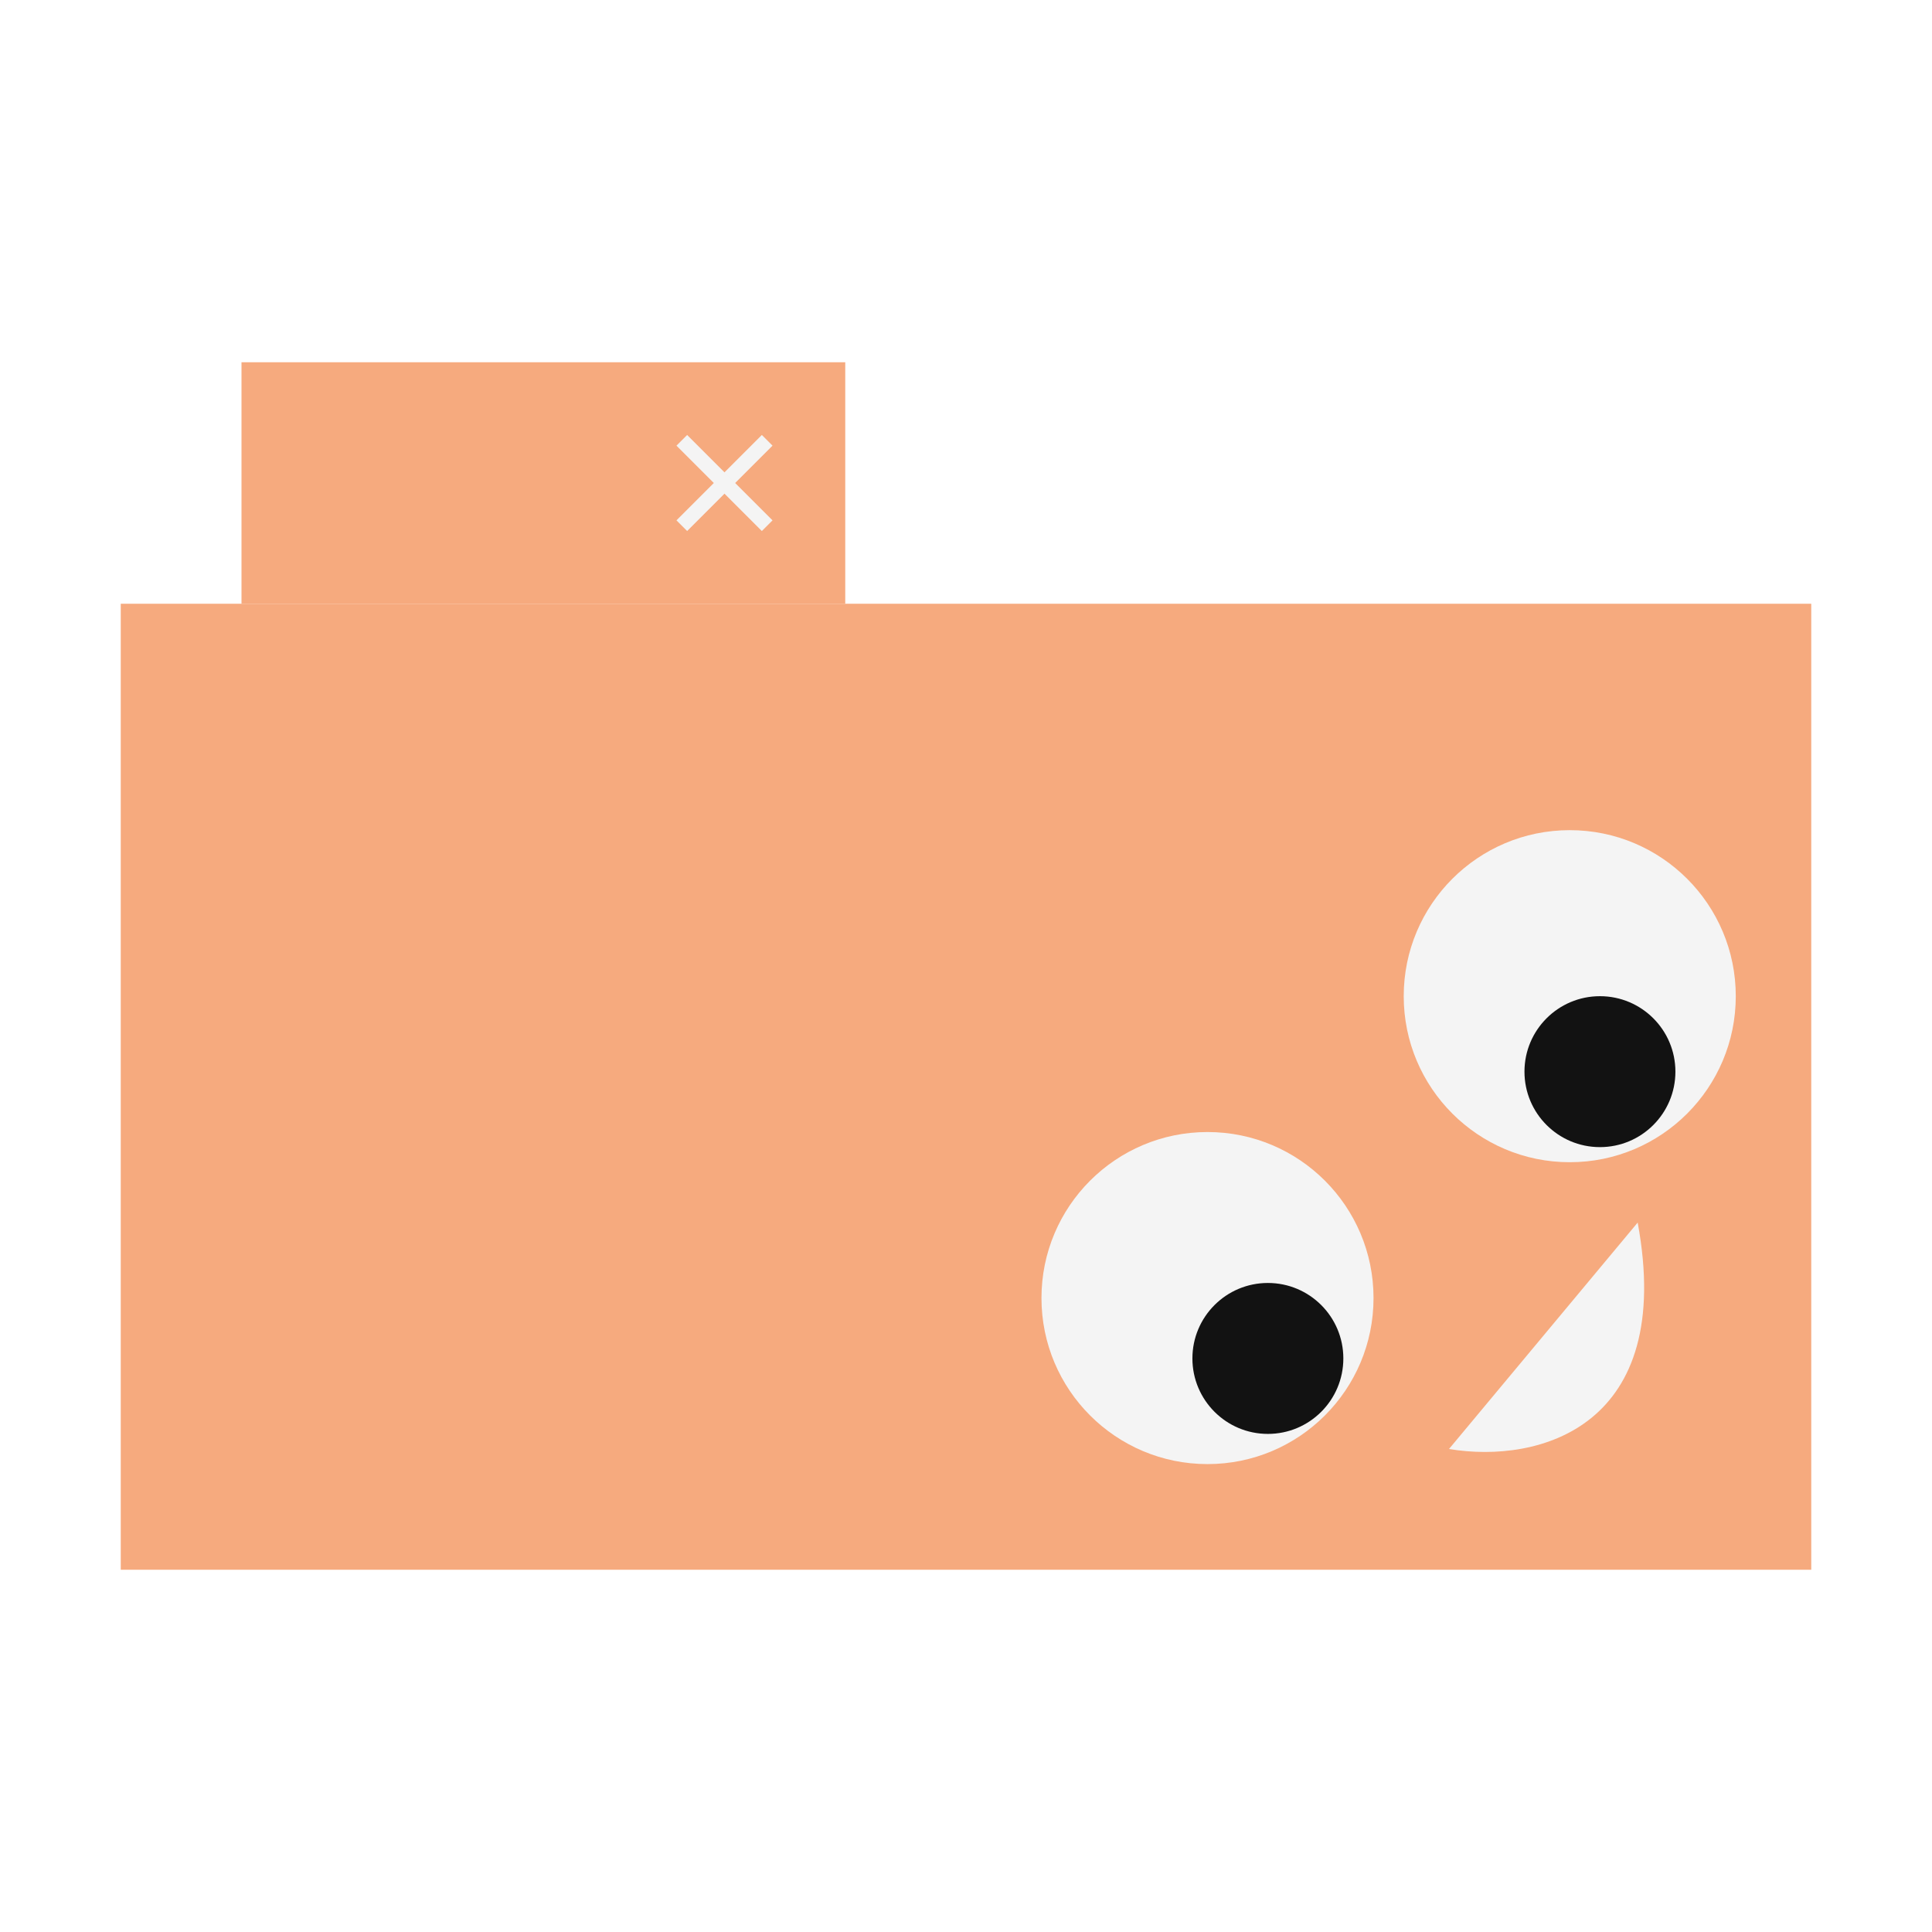
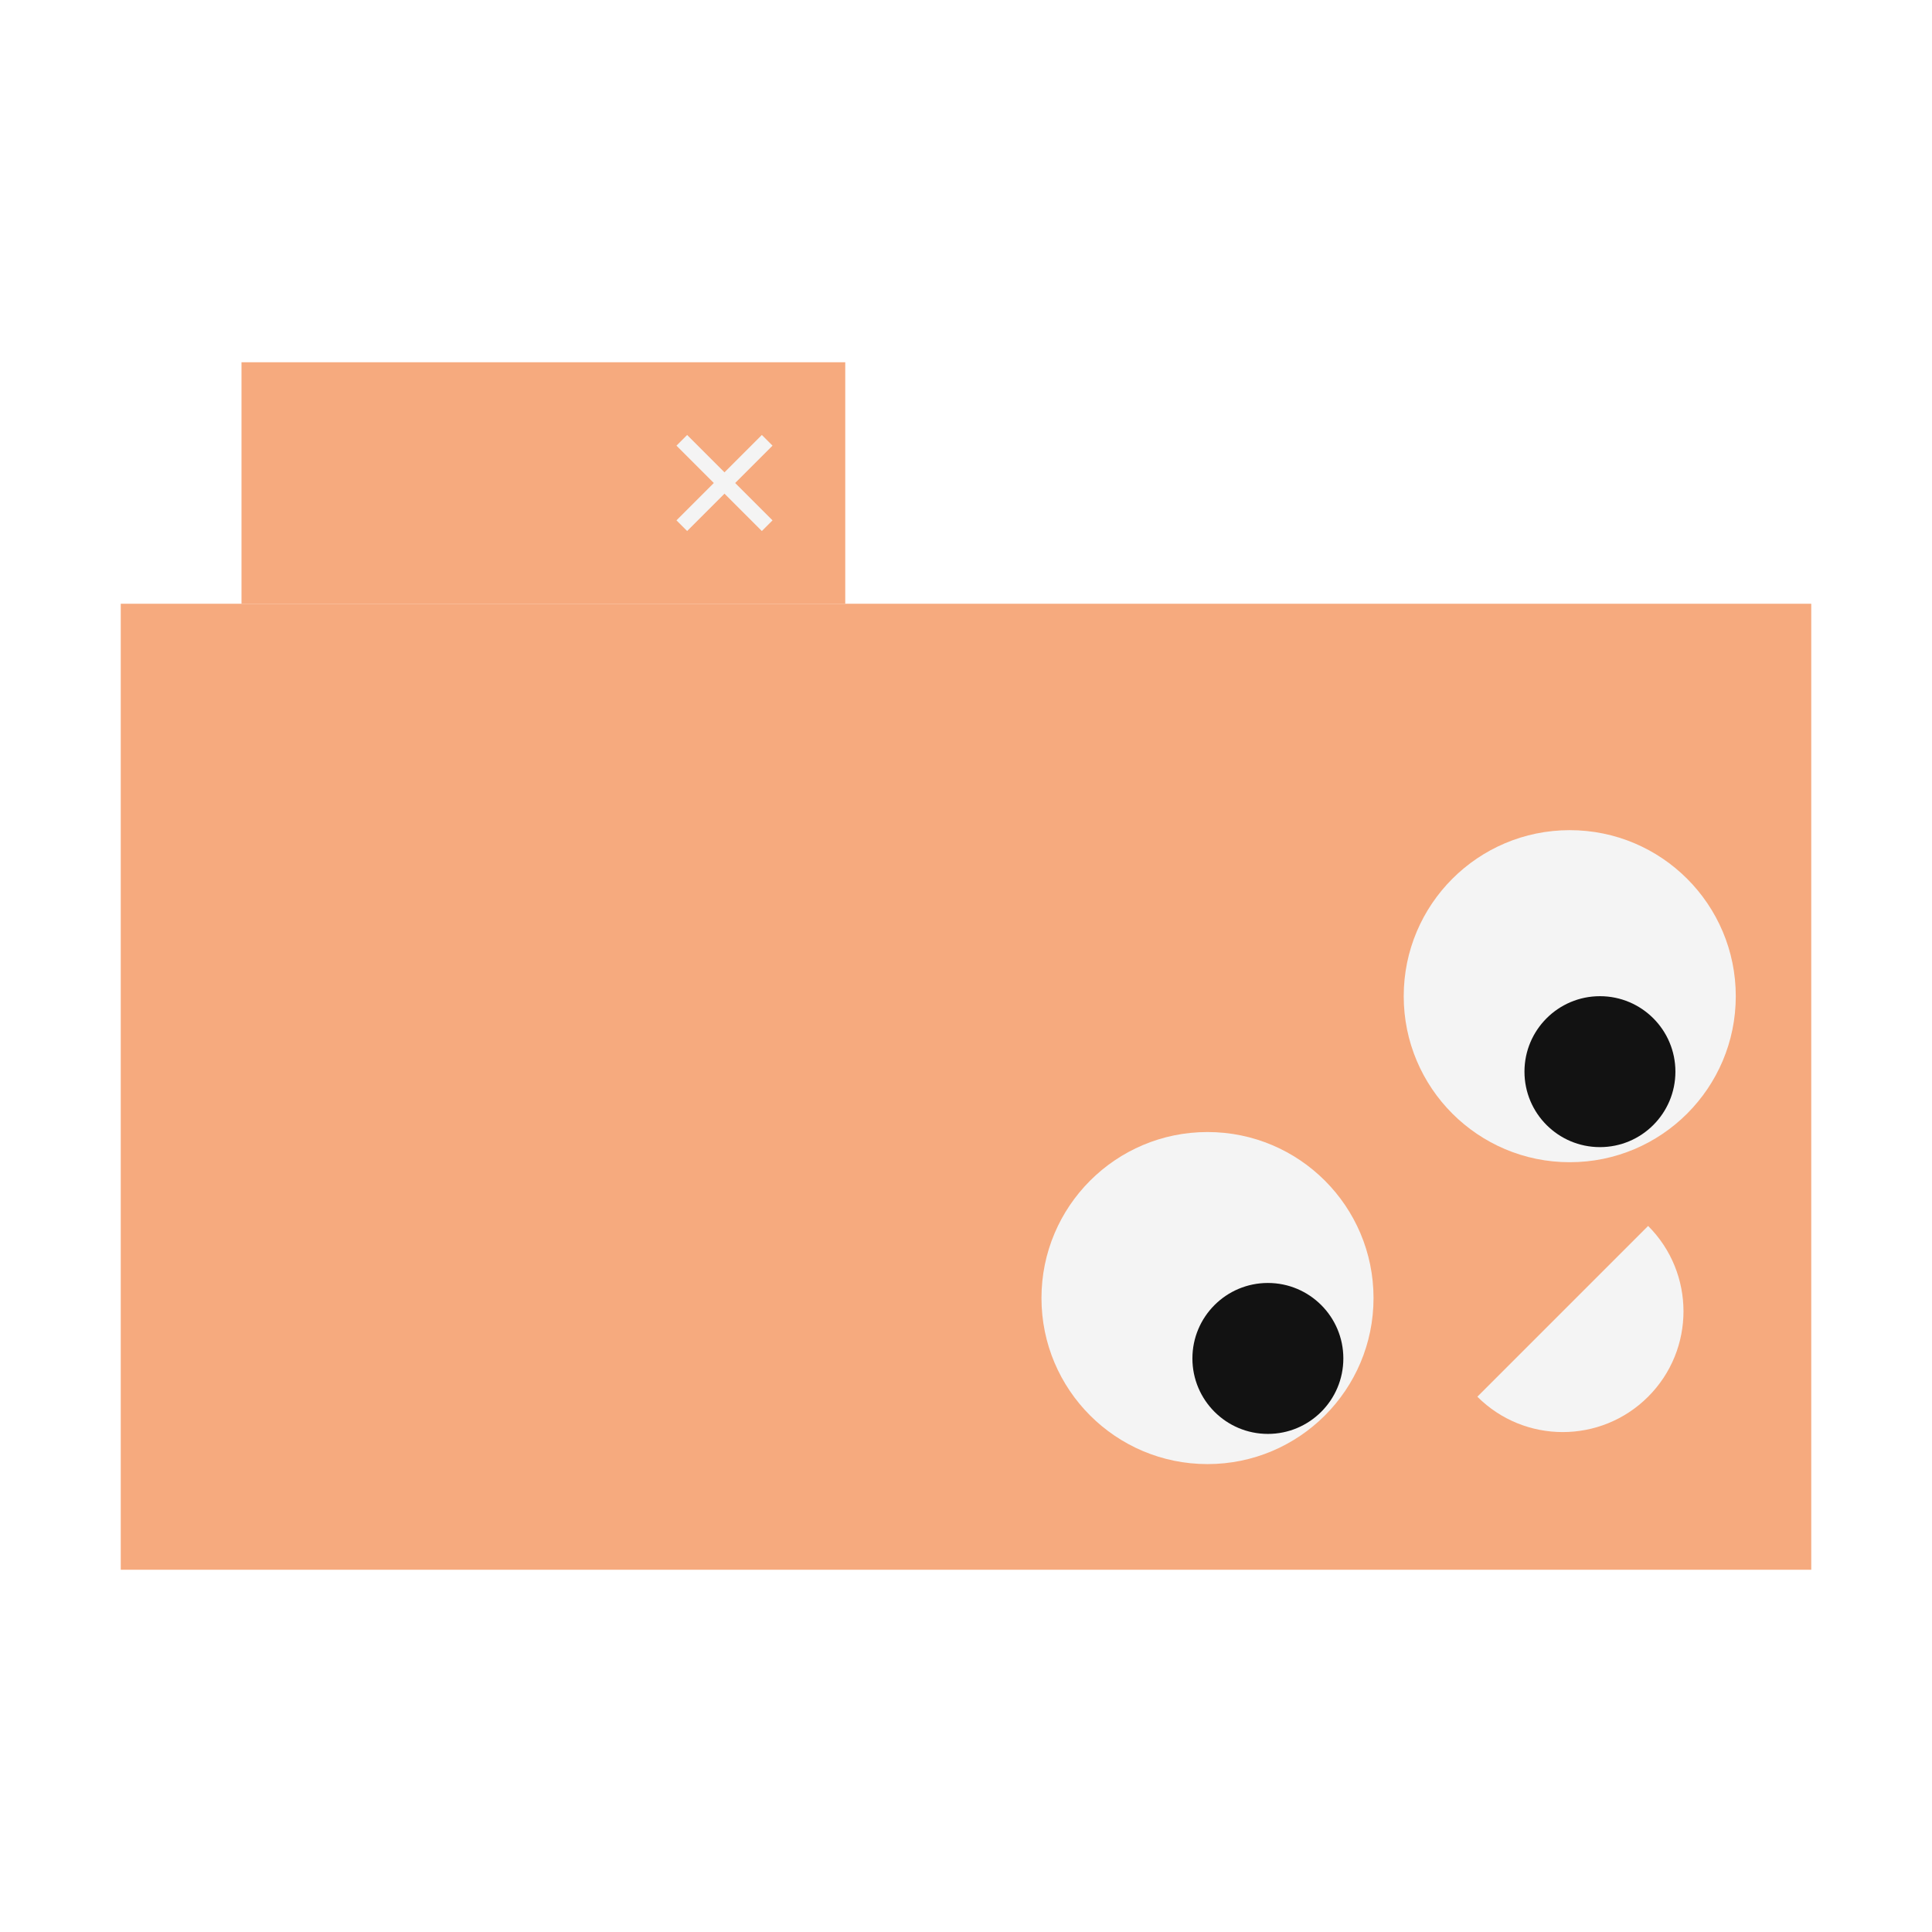
<svg xmlns="http://www.w3.org/2000/svg" version="1.1" width="256" height="256" viewBox="0 0 256 256">
  <defs>
    <style type="text/css">
			#folder, #tab {
				fill: rgb(246, 170, 126);
			}
			#wh, #mouth, #xSymbol {
				fill: rgb(244, 244, 244);
			}
			#bl {
				fill: rgb(18, 18, 18);
			}
		</style>
+     <clipPath id="mouthClip">
+       <rect x="176" y="160" width="32" height="16" />
+     </clipPath>
  </defs>
  <rect id="folder" width="224" height="128" x="16" y="80" />
  <rect id="tab" width="80" height="32" x="32" y="48" />
  <g id="xSymbol" transform="rotate(45, 96, 64)">
    <rect width="2" height="16" x="95" y="56" />
    <rect width="16" height="2" x="88" y="63" />
  </g>
  <g id="wh">
    <circle cx="160" cy="172" r="22" />
    <circle cx="208" cy="132" r="22" />
  </g>
  <g id="bl">
    <circle cx="168" cy="180" r="10" />
    <circle cx="212" cy="142" r="10" />
  </g>
-   <path d="m 192,192 25,-30 v 0 c 5,27 -13,32 -25,30 z" id="mouth" />
+   <ellipse cx="192" cy="176" rx="16" ry="16" transform="rotate(135, 200, 178)" clip-path="url(#mouthClip)" id="mouth" />
</svg>
